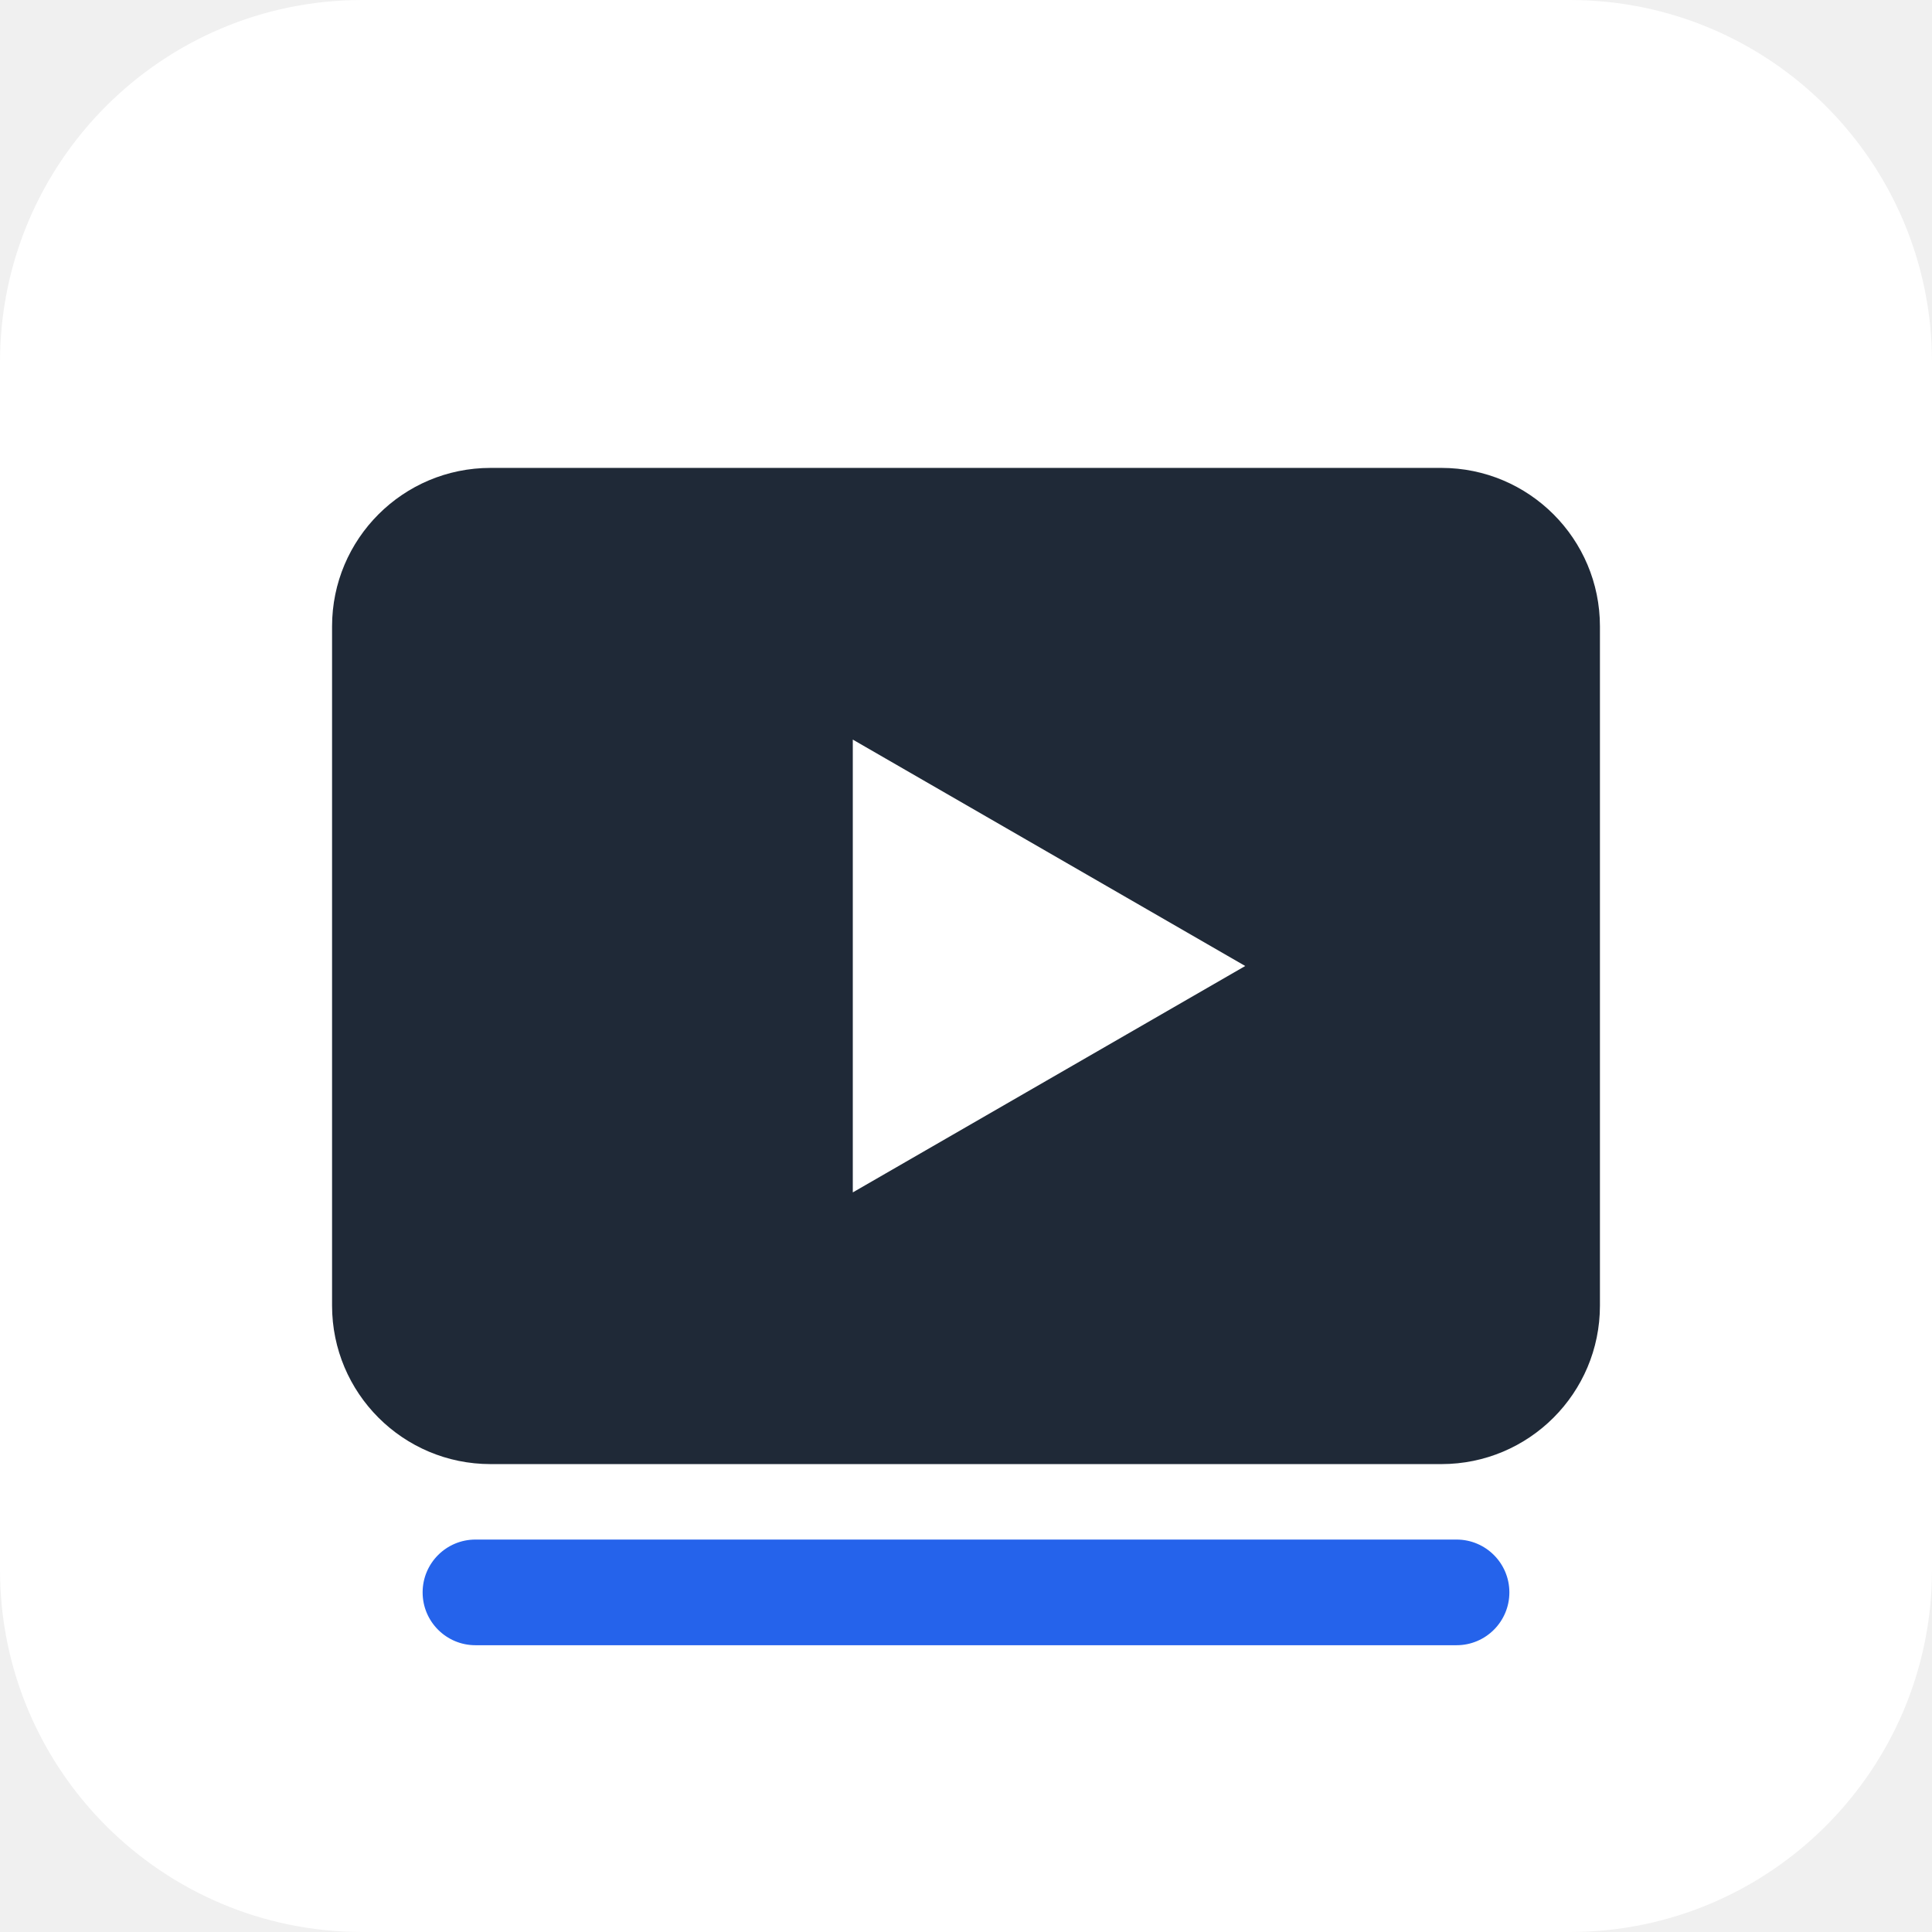
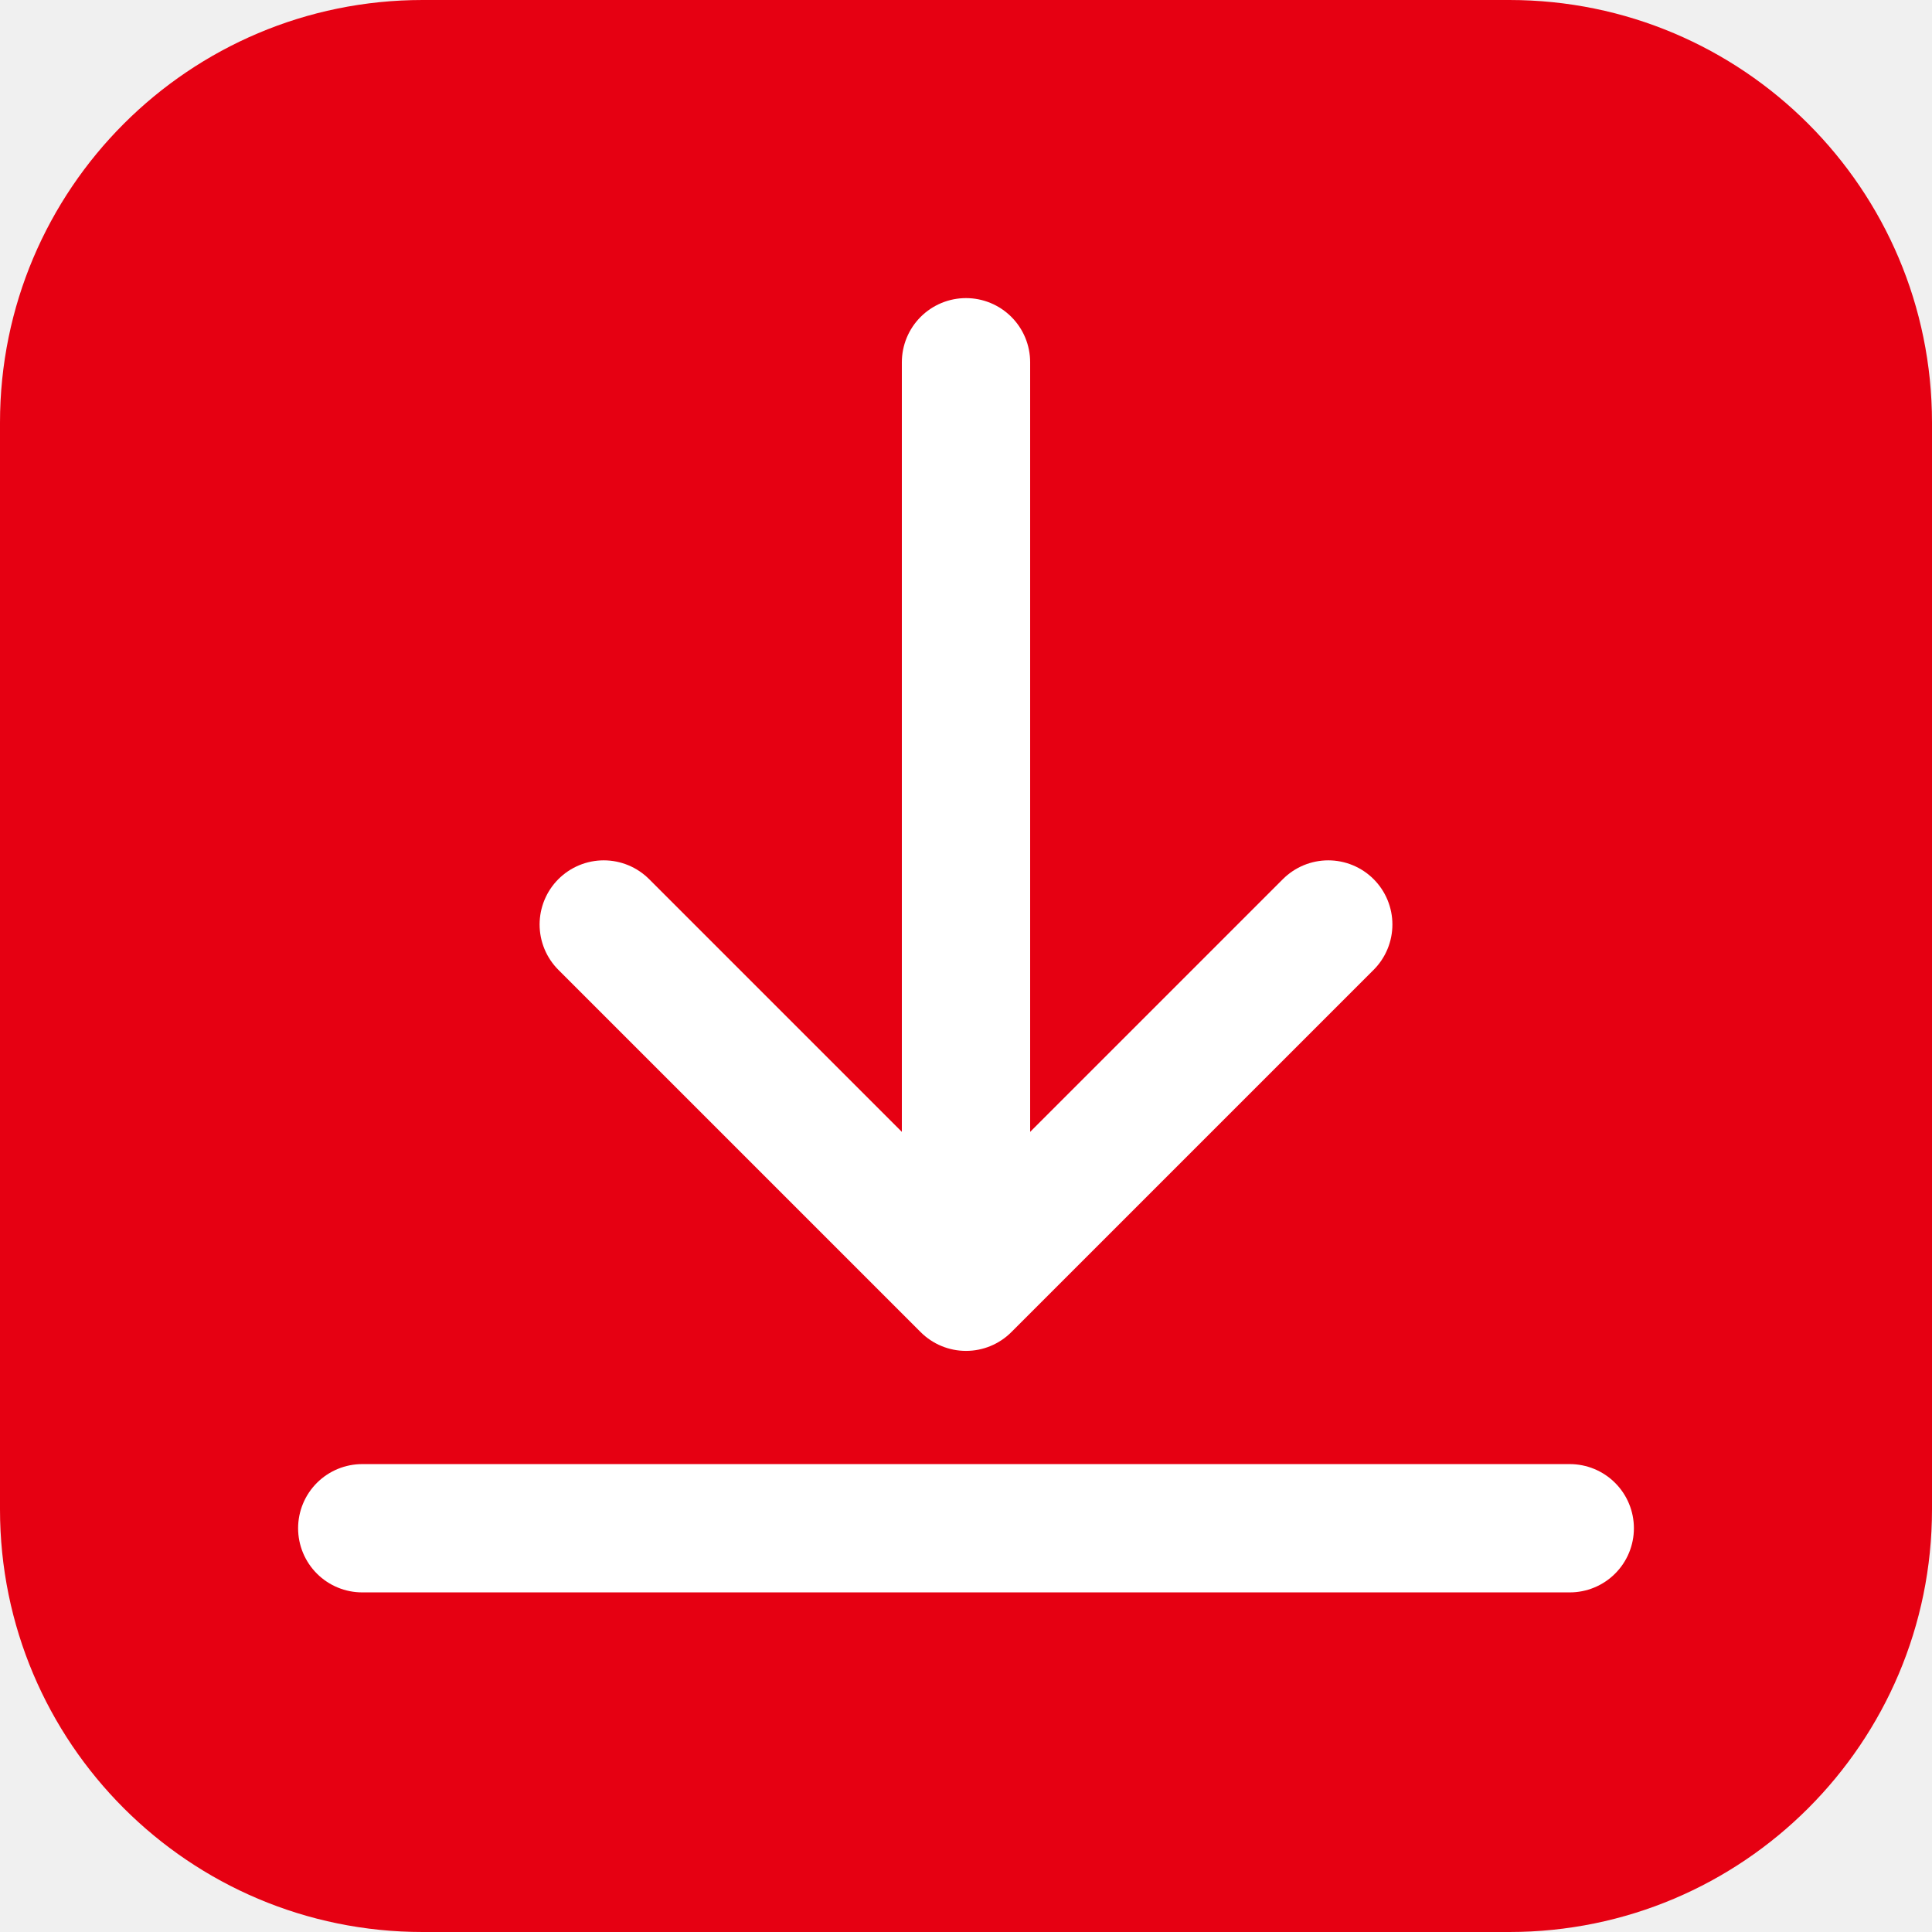
<svg xmlns="http://www.w3.org/2000/svg" viewBox="0 0 512 512" role="img" aria-labelledby="title">
-   <rect width="512" height="512" rx="96" fill="#ffffff" />
-   <rect x="88" y="124" width="336" height="264" rx="42" fill="#1f2937" />
-   <path d="M226 196l104 60-104 60V196z" fill="#ffffff" />
-   <rect x="112" y="408" width="288" height="28" rx="14" fill="#2563eb" />
+   <rect width="512" height="512" rx="112" fill="#e60012" />
+   <g fill="none" stroke="#ffffff" stroke-width="34" stroke-linecap="round" stroke-linejoin="round">
+     <path d="M256 96 L256 320" />
+     <path d="M160 245 L256 341 L352 245" />
+     <path d="M96 405 L416 405" />
+   </g>
</svg>
